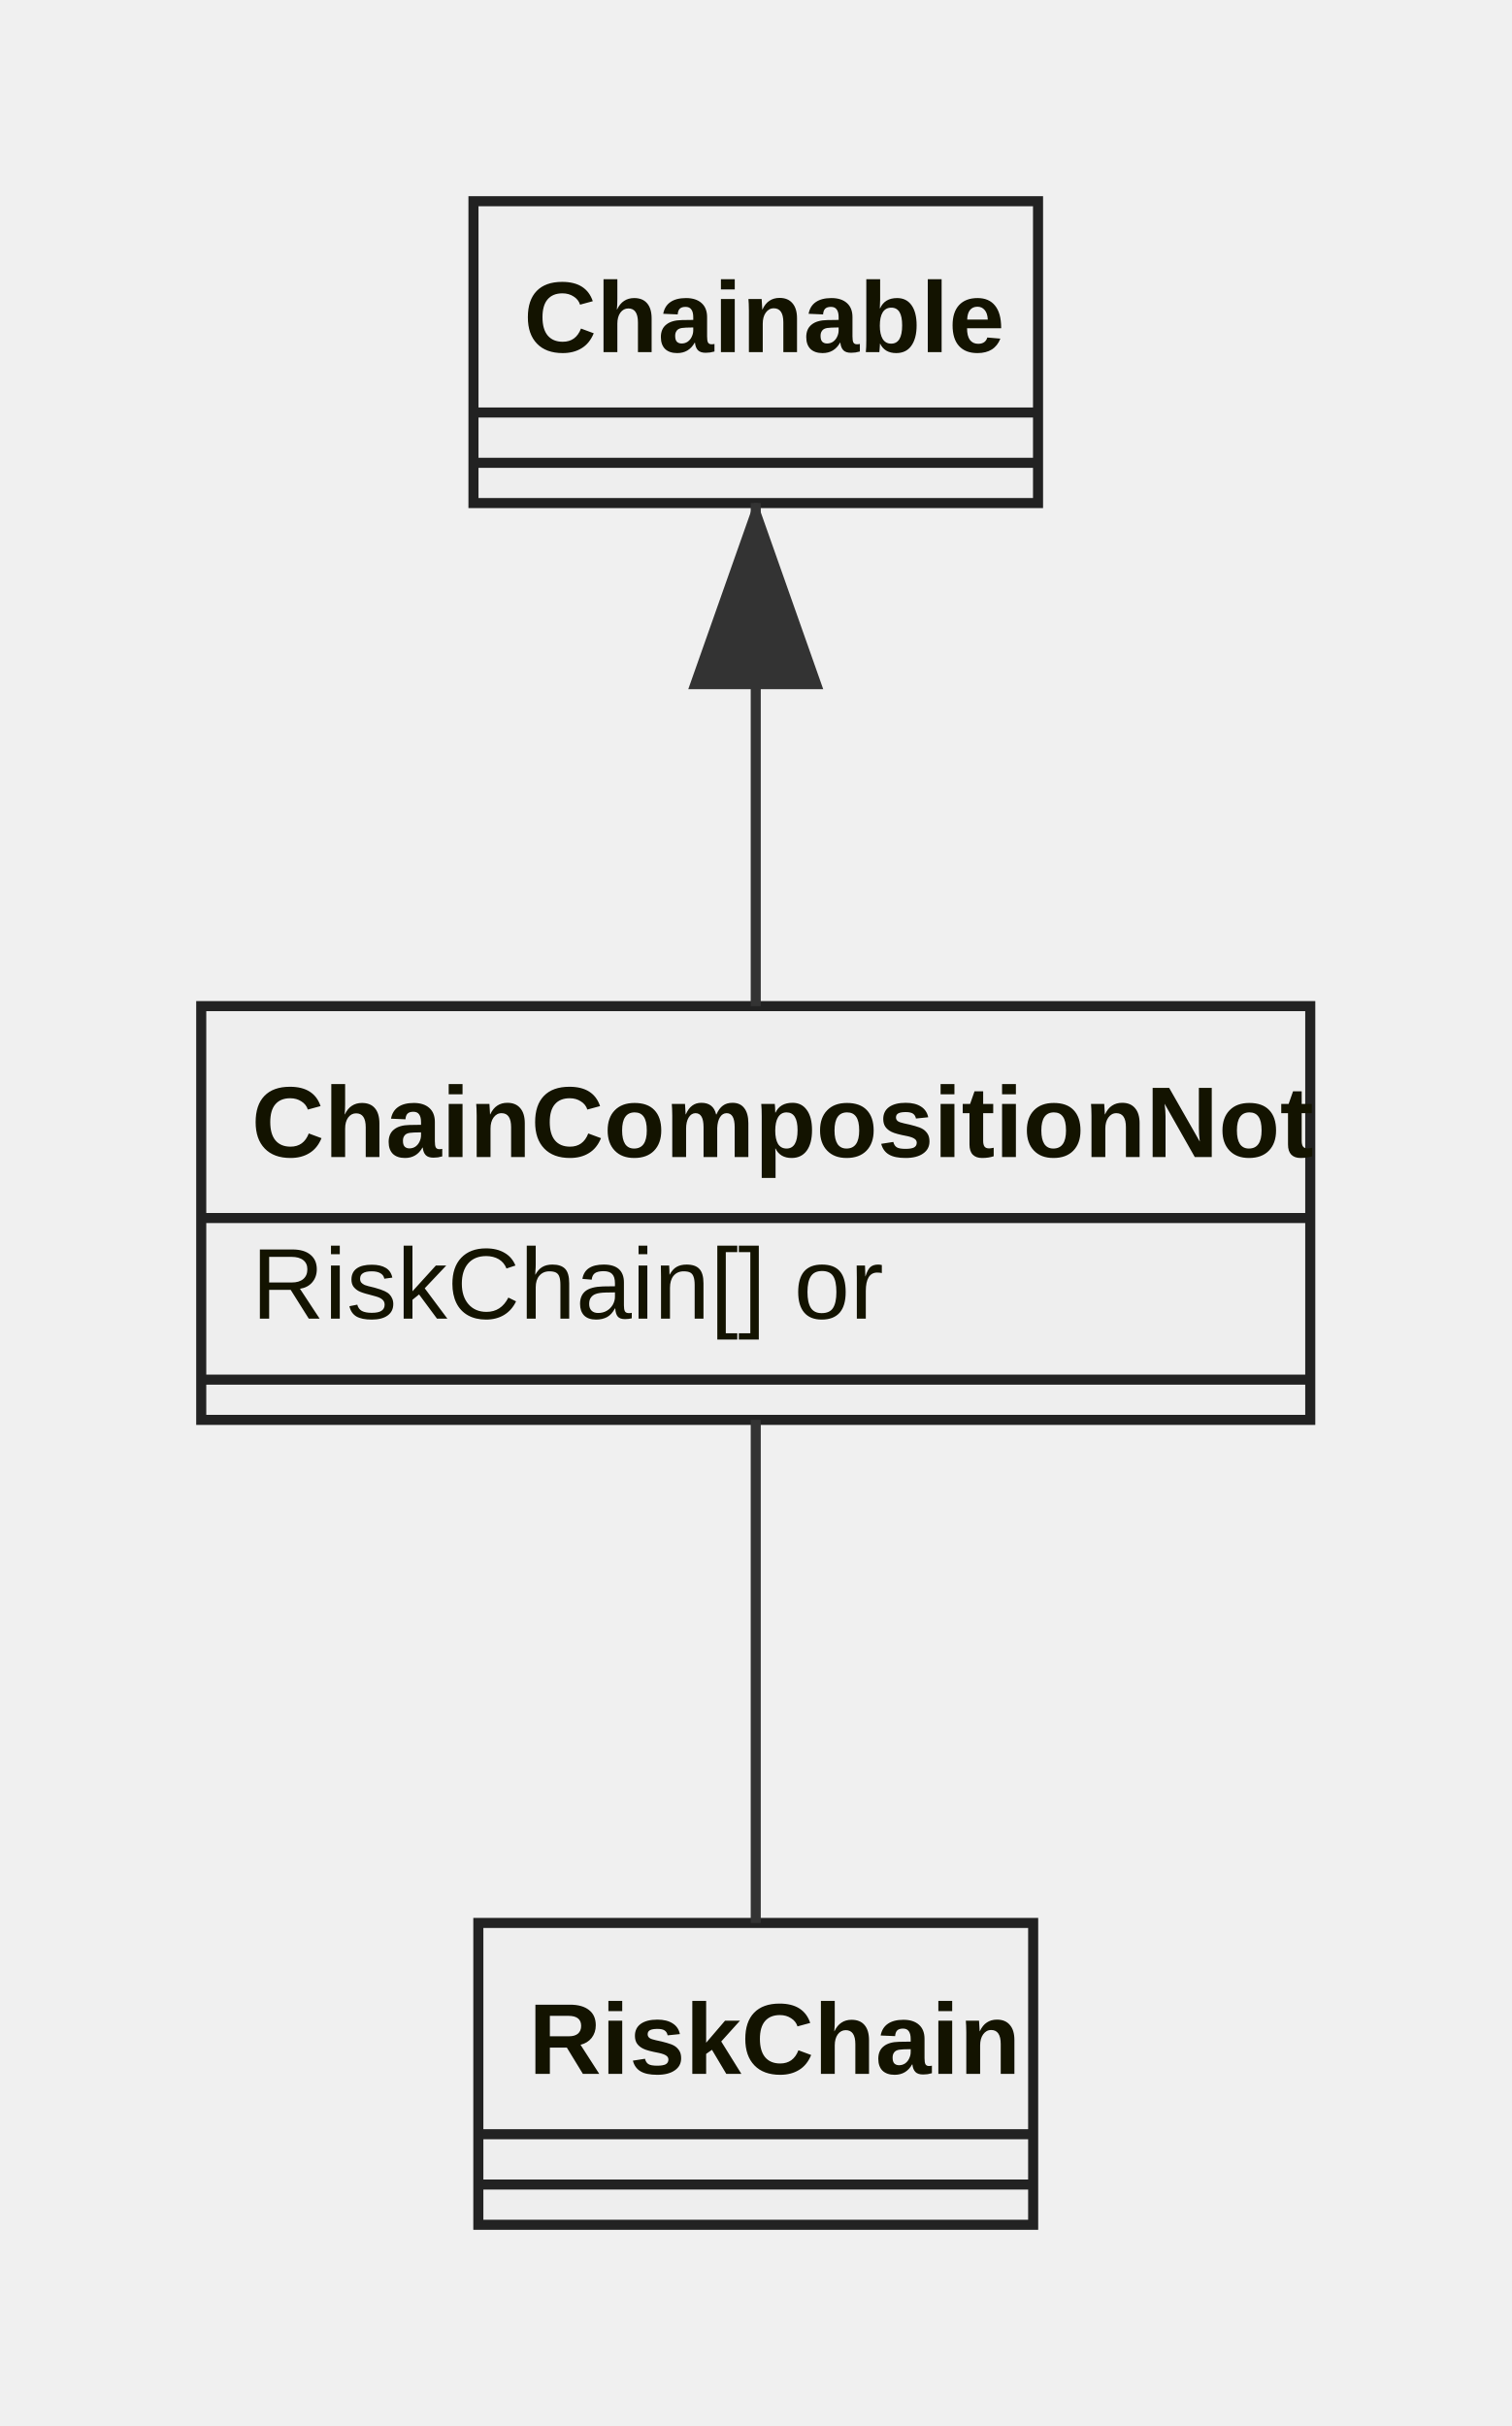
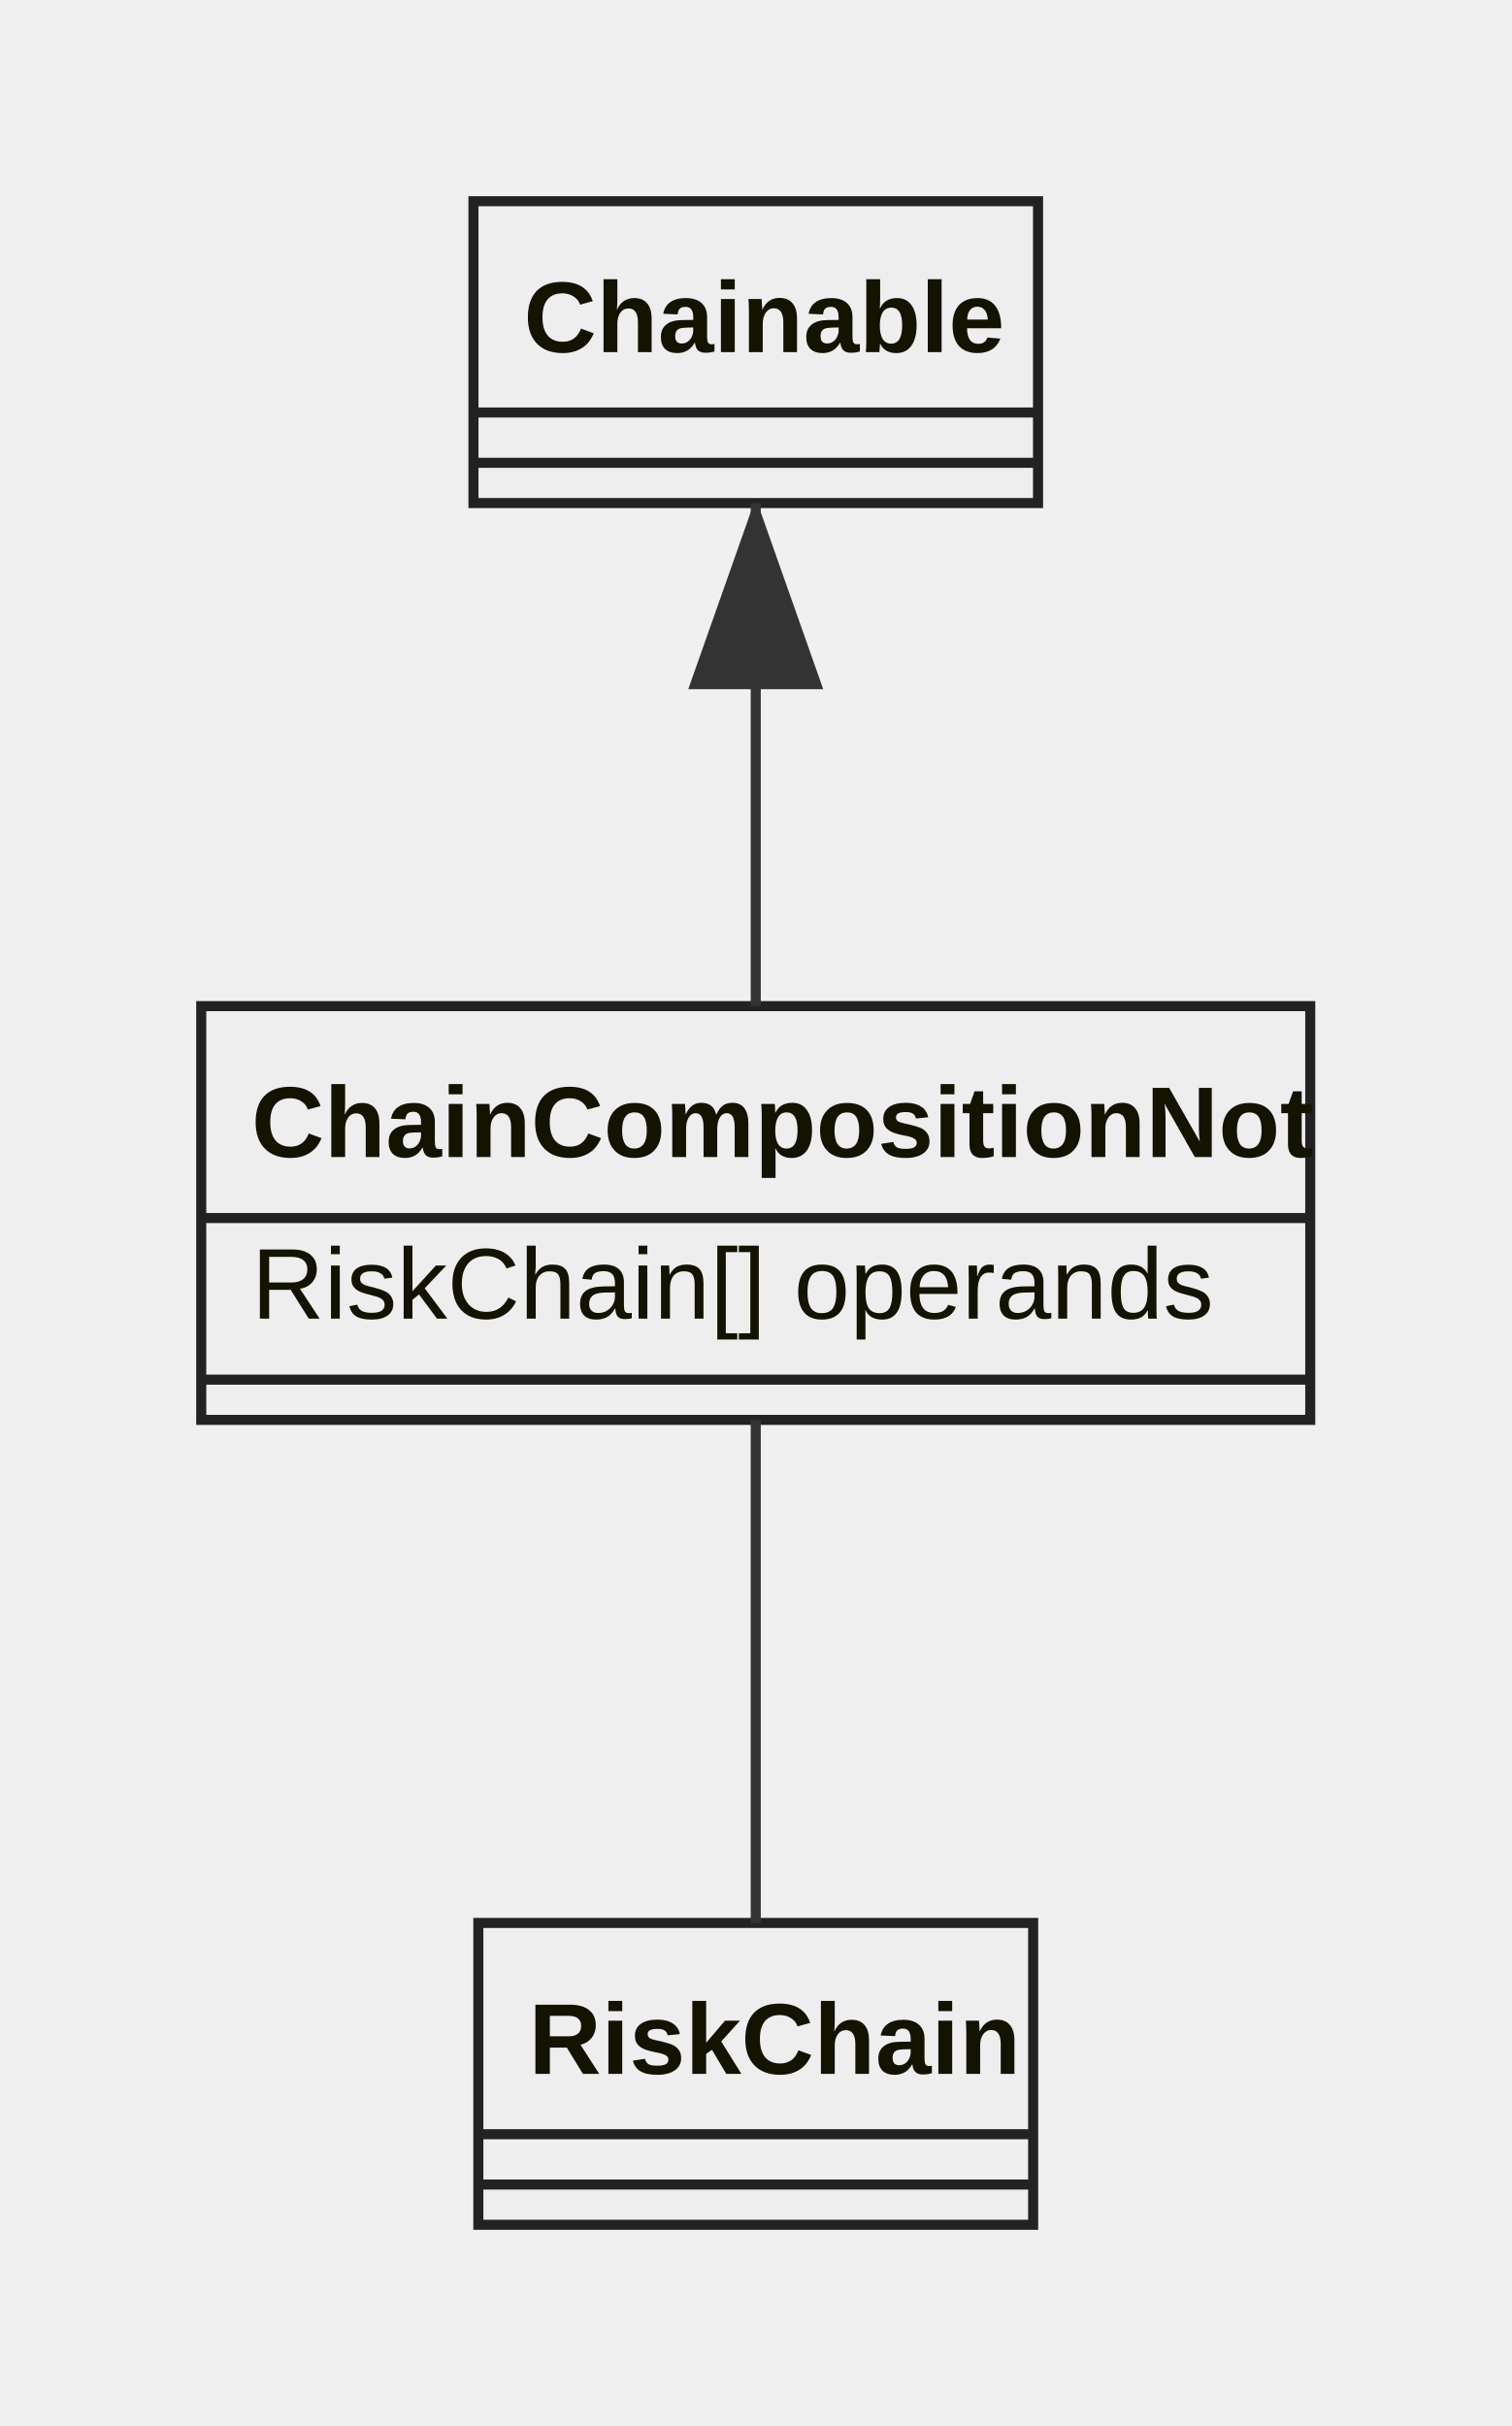
- <svg xmlns="http://www.w3.org/2000/svg" id="mermaid-1663881156995" width="100%" height="241.125" style="max-width: 150.219px;" viewBox="-20 -20 150.219 241.125">
-   <style>#mermaid-1663881156995{font-family:"trebuchet ms",verdana,arial,sans-serif;font-size:16px;fill:#333;}#mermaid-1663881156995 .error-icon{fill:#552222;}#mermaid-1663881156995 .error-text{fill:#552222;stroke:#552222;}#mermaid-1663881156995 .edge-thickness-normal{stroke-width:2px;}#mermaid-1663881156995 .edge-thickness-thick{stroke-width:3.5px;}#mermaid-1663881156995 .edge-pattern-solid{stroke-dasharray:0;}#mermaid-1663881156995 .edge-pattern-dashed{stroke-dasharray:3;}#mermaid-1663881156995 .edge-pattern-dotted{stroke-dasharray:2;}#mermaid-1663881156995 .marker{fill:#333333;stroke:#333333;}#mermaid-1663881156995 .marker.cross{stroke:#333333;}#mermaid-1663881156995 svg{font-family:"trebuchet ms",verdana,arial,sans-serif;font-size:16px;}#mermaid-1663881156995 g.classGroup text{fill:#222222;fill:#131300;stroke:none;font-family:"trebuchet ms",verdana,arial,sans-serif;font-size:10px;}#mermaid-1663881156995 g.classGroup text .title{font-weight:bolder;}#mermaid-1663881156995 .classTitle{font-weight:bolder;}#mermaid-1663881156995 .node rect,#mermaid-1663881156995 .node circle,#mermaid-1663881156995 .node ellipse,#mermaid-1663881156995 .node polygon,#mermaid-1663881156995 .node path{fill:#eeeeee;stroke:#222222;stroke-width:1px;}#mermaid-1663881156995 .divider{stroke:#222222;stroke:1;}#mermaid-1663881156995 g.clickable{cursor:pointer;}#mermaid-1663881156995 g.classGroup rect{fill:#eeeeee;stroke:#222222;}#mermaid-1663881156995 g.classGroup line{stroke:#222222;stroke-width:1;}#mermaid-1663881156995 .classLabel .box{stroke:none;stroke-width:0;fill:#eeeeee;opacity:0.5;}#mermaid-1663881156995 .classLabel .label{fill:#222222;font-size:10px;}#mermaid-1663881156995 .relation{stroke:#333333;stroke-width:1;fill:none;}#mermaid-1663881156995 .dashed-line{stroke-dasharray:3;}#mermaid-1663881156995 #compositionStart,#mermaid-1663881156995 .composition{fill:#333333 !important;stroke:#333333 !important;stroke-width:1;}#mermaid-1663881156995 #compositionEnd,#mermaid-1663881156995 .composition{fill:#333333 !important;stroke:#333333 !important;stroke-width:1;}#mermaid-1663881156995 #dependencyStart,#mermaid-1663881156995 .dependency{fill:#333333 !important;stroke:#333333 !important;stroke-width:1;}#mermaid-1663881156995 #dependencyStart,#mermaid-1663881156995 .dependency{fill:#333333 !important;stroke:#333333 !important;stroke-width:1;}#mermaid-1663881156995 #extensionStart,#mermaid-1663881156995 .extension{fill:#333333 !important;stroke:#333333 !important;stroke-width:1;}#mermaid-1663881156995 #extensionEnd,#mermaid-1663881156995 .extension{fill:#333333 !important;stroke:#333333 !important;stroke-width:1;}#mermaid-1663881156995 #aggregationStart,#mermaid-1663881156995 .aggregation{fill:#eeeeee !important;stroke:#333333 !important;stroke-width:1;}#mermaid-1663881156995 #aggregationEnd,#mermaid-1663881156995 .aggregation{fill:#eeeeee !important;stroke:#333333 !important;stroke-width:1;}#mermaid-1663881156995 .edgeTerminals{font-size:11px;}#mermaid-1663881156995:root{--mermaid-font-family:"trebuchet ms",verdana,arial,sans-serif;}</style>
+ <svg xmlns="http://www.w3.org/2000/svg" id="mermaid-1663885025521" width="100%" height="241.125" style="max-width: 150.219px;" viewBox="-20 -20 150.219 241.125">
+   <style>#mermaid-1663885025521{font-family:"trebuchet ms",verdana,arial,sans-serif;font-size:16px;fill:#333;}#mermaid-1663885025521 .error-icon{fill:#552222;}#mermaid-1663885025521 .error-text{fill:#552222;stroke:#552222;}#mermaid-1663885025521 .edge-thickness-normal{stroke-width:2px;}#mermaid-1663885025521 .edge-thickness-thick{stroke-width:3.5px;}#mermaid-1663885025521 .edge-pattern-solid{stroke-dasharray:0;}#mermaid-1663885025521 .edge-pattern-dashed{stroke-dasharray:3;}#mermaid-1663885025521 .edge-pattern-dotted{stroke-dasharray:2;}#mermaid-1663885025521 .marker{fill:#333333;stroke:#333333;}#mermaid-1663885025521 .marker.cross{stroke:#333333;}#mermaid-1663885025521 svg{font-family:"trebuchet ms",verdana,arial,sans-serif;font-size:16px;}#mermaid-1663885025521 g.classGroup text{fill:#222222;fill:#131300;stroke:none;font-family:"trebuchet ms",verdana,arial,sans-serif;font-size:10px;}#mermaid-1663885025521 g.classGroup text .title{font-weight:bolder;}#mermaid-1663885025521 .classTitle{font-weight:bolder;}#mermaid-1663885025521 .node rect,#mermaid-1663885025521 .node circle,#mermaid-1663885025521 .node ellipse,#mermaid-1663885025521 .node polygon,#mermaid-1663885025521 .node path{fill:#eeeeee;stroke:#222222;stroke-width:1px;}#mermaid-1663885025521 .divider{stroke:#222222;stroke:1;}#mermaid-1663885025521 g.clickable{cursor:pointer;}#mermaid-1663885025521 g.classGroup rect{fill:#eeeeee;stroke:#222222;}#mermaid-1663885025521 g.classGroup line{stroke:#222222;stroke-width:1;}#mermaid-1663885025521 .classLabel .box{stroke:none;stroke-width:0;fill:#eeeeee;opacity:0.5;}#mermaid-1663885025521 .classLabel .label{fill:#222222;font-size:10px;}#mermaid-1663885025521 .relation{stroke:#333333;stroke-width:1;fill:none;}#mermaid-1663885025521 .dashed-line{stroke-dasharray:3;}#mermaid-1663885025521 #compositionStart,#mermaid-1663885025521 .composition{fill:#333333 !important;stroke:#333333 !important;stroke-width:1;}#mermaid-1663885025521 #compositionEnd,#mermaid-1663885025521 .composition{fill:#333333 !important;stroke:#333333 !important;stroke-width:1;}#mermaid-1663885025521 #dependencyStart,#mermaid-1663885025521 .dependency{fill:#333333 !important;stroke:#333333 !important;stroke-width:1;}#mermaid-1663885025521 #dependencyStart,#mermaid-1663885025521 .dependency{fill:#333333 !important;stroke:#333333 !important;stroke-width:1;}#mermaid-1663885025521 #extensionStart,#mermaid-1663885025521 .extension{fill:#333333 !important;stroke:#333333 !important;stroke-width:1;}#mermaid-1663885025521 #extensionEnd,#mermaid-1663885025521 .extension{fill:#333333 !important;stroke:#333333 !important;stroke-width:1;}#mermaid-1663885025521 #aggregationStart,#mermaid-1663885025521 .aggregation{fill:#eeeeee !important;stroke:#333333 !important;stroke-width:1;}#mermaid-1663885025521 #aggregationEnd,#mermaid-1663885025521 .aggregation{fill:#eeeeee !important;stroke:#333333 !important;stroke-width:1;}#mermaid-1663885025521 .edgeTerminals{font-size:11px;}#mermaid-1663885025521:root{--mermaid-font-family:"trebuchet ms",verdana,arial,sans-serif;}</style>
  <g />
  <defs>
    <marker id="extensionStart" class="extension" refX="0" refY="7" markerWidth="190" markerHeight="240" orient="auto">
      <path d="M 1,7 L18,13 V 1 Z" />
    </marker>
  </defs>
  <defs>
    <marker id="extensionEnd" refX="19" refY="7" markerWidth="20" markerHeight="28" orient="auto">
      <path d="M 1,1 V 13 L18,7 Z" />
    </marker>
  </defs>
  <defs>
    <marker id="compositionStart" class="extension" refX="0" refY="7" markerWidth="190" markerHeight="240" orient="auto">
      <path d="M 18,7 L9,13 L1,7 L9,1 Z" />
    </marker>
  </defs>
  <defs>
    <marker id="compositionEnd" refX="19" refY="7" markerWidth="20" markerHeight="28" orient="auto">
      <path d="M 18,7 L9,13 L1,7 L9,1 Z" />
    </marker>
  </defs>
  <defs>
    <marker id="aggregationStart" class="extension" refX="0" refY="7" markerWidth="190" markerHeight="240" orient="auto">
      <path d="M 18,7 L9,13 L1,7 L9,1 Z" />
    </marker>
  </defs>
  <defs>
    <marker id="aggregationEnd" refX="19" refY="7" markerWidth="20" markerHeight="28" orient="auto">
      <path d="M 18,7 L9,13 L1,7 L9,1 Z" />
    </marker>
  </defs>
  <defs>
    <marker id="dependencyStart" class="extension" refX="0" refY="7" markerWidth="190" markerHeight="240" orient="auto">
      <path d="M 5,7 L9,13 L1,7 L9,1 Z" />
    </marker>
  </defs>
  <defs>
    <marker id="dependencyEnd" refX="19" refY="7" markerWidth="20" markerHeight="28" orient="auto">
      <path d="M 18,7 L9,13 L14,7 L9,1 Z" />
    </marker>
  </defs>
  <g id="classid-ChainCompositionNot-0" class="classGroup" transform="translate(0,80 )">
    <rect x="0" y="0" width="110.219" height="41.125" class=" " />
    <text y="15" x="0">
      <tspan class="title" x="5">ChainCompositionNot</tspan>
    </text>
    <line x1="0" y1="21.062" y2="21.062" x2="110.219" />
    <text x="5" y="31.062" fill="white" class="classText">
-       <tspan x="5">RiskChain[] or</tspan>
+       <tspan x="5">RiskChain[] operands</tspan>
    </text>
    <line x1="0" y1="37.125" y2="37.125" x2="110.219" />
    <text x="5" y="52.125" fill="white" class="classText" />
  </g>
  <g id="classid-RiskChain-1" class="classGroup" transform="translate(27.53906,171.125 )">
    <rect x="0" y="0" width="55.141" height="30" class=" " />
    <text y="15" x="0">
      <tspan class="title" x="5">RiskChain</tspan>
    </text>
    <line x1="0" y1="21" y2="21" x2="55.141" />
    <text x="5" y="31" fill="white" class="classText" />
    <line x1="0" y1="26" y2="26" x2="55.141" />
    <text x="5" y="41" fill="white" class="classText" />
  </g>
  <g id="classid-Chainable-2" class="classGroup" transform="translate(27.05469,0 )">
    <rect x="0" y="0" width="56.109" height="30" class=" " />
    <text y="15" x="0">
      <tspan class="title" x="5">Chainable</tspan>
    </text>
    <line x1="0" y1="21" y2="21" x2="56.109" />
    <text x="5" y="31" fill="white" class="classText" />
    <line x1="0" y1="26" y2="26" x2="56.109" />
    <text x="5" y="41" fill="white" class="classText" />
  </g>
  <path d="M55.109,121.125L55.109,125.292C55.109,129.458,55.109,137.792,55.109,146.125C55.109,154.458,55.109,162.792,55.109,166.958L55.109,171.125" id="edge0" class="relation" />
  <path d="M55.109,30L55.109,34.167C55.109,38.333,55.109,46.667,55.109,55C55.109,63.333,55.109,71.667,55.109,75.833L55.109,80" id="edge1" class="relation" marker-start="url(#extensionStart)" />
</svg>
